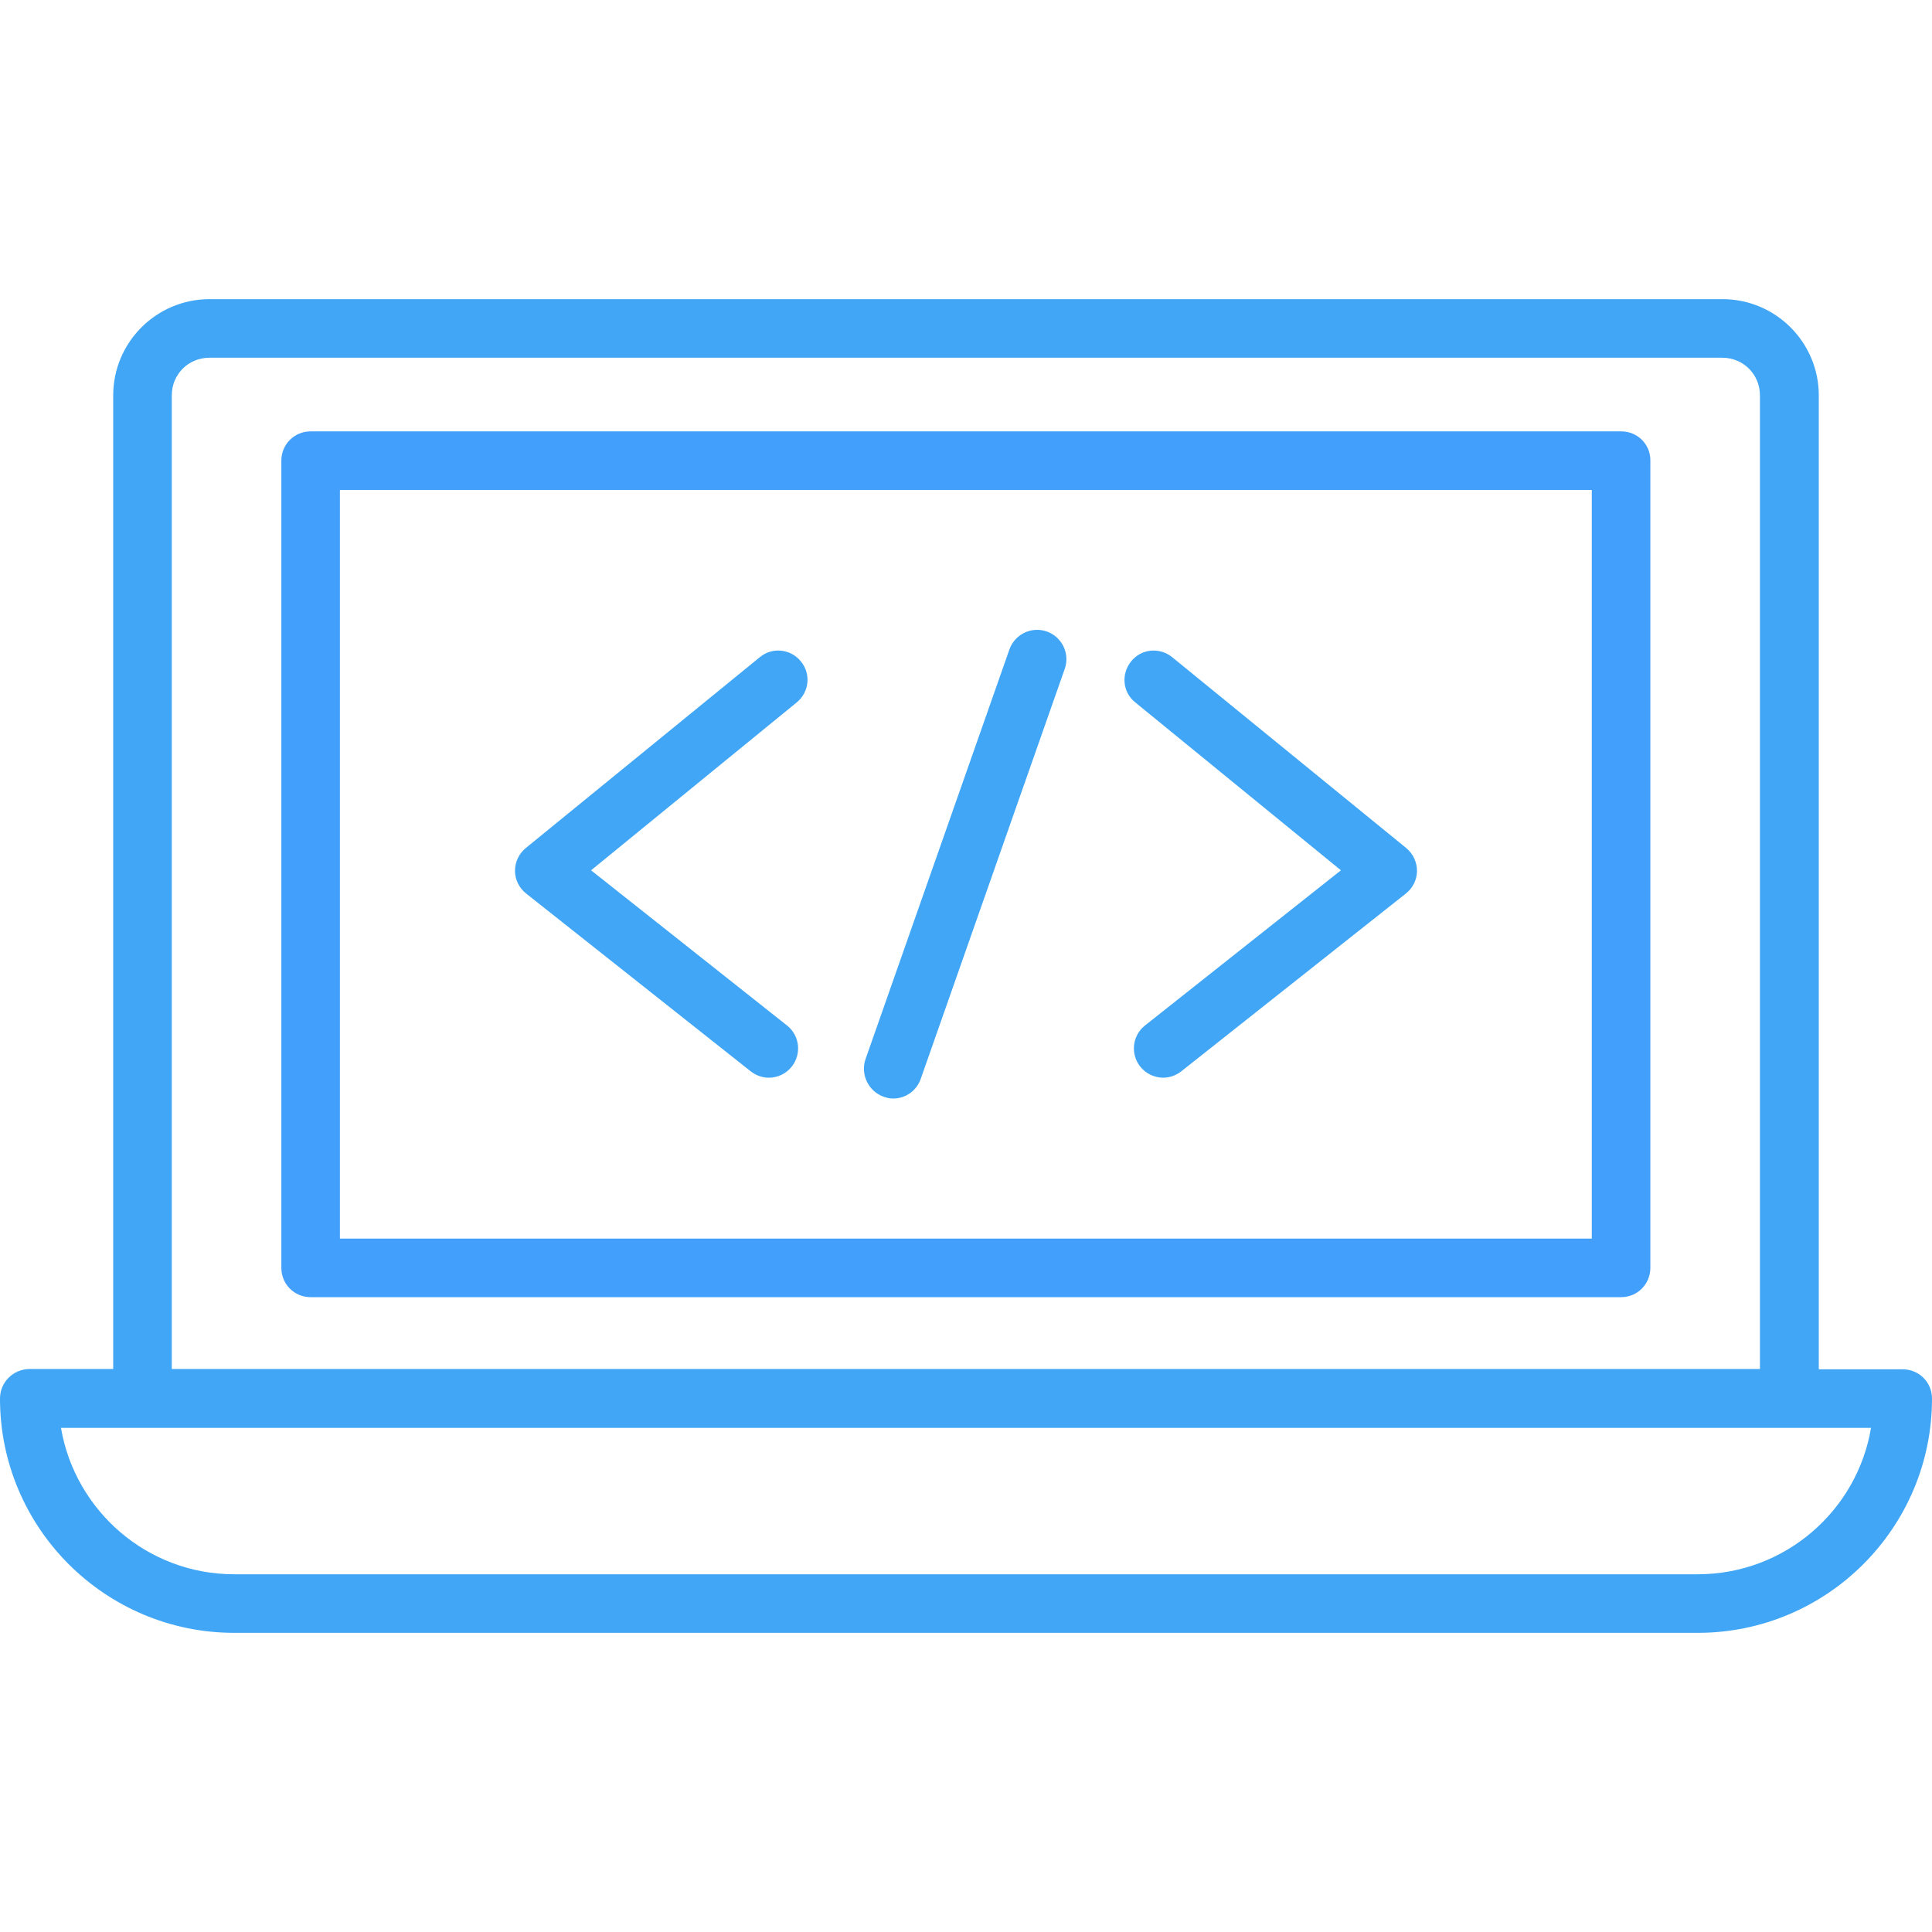
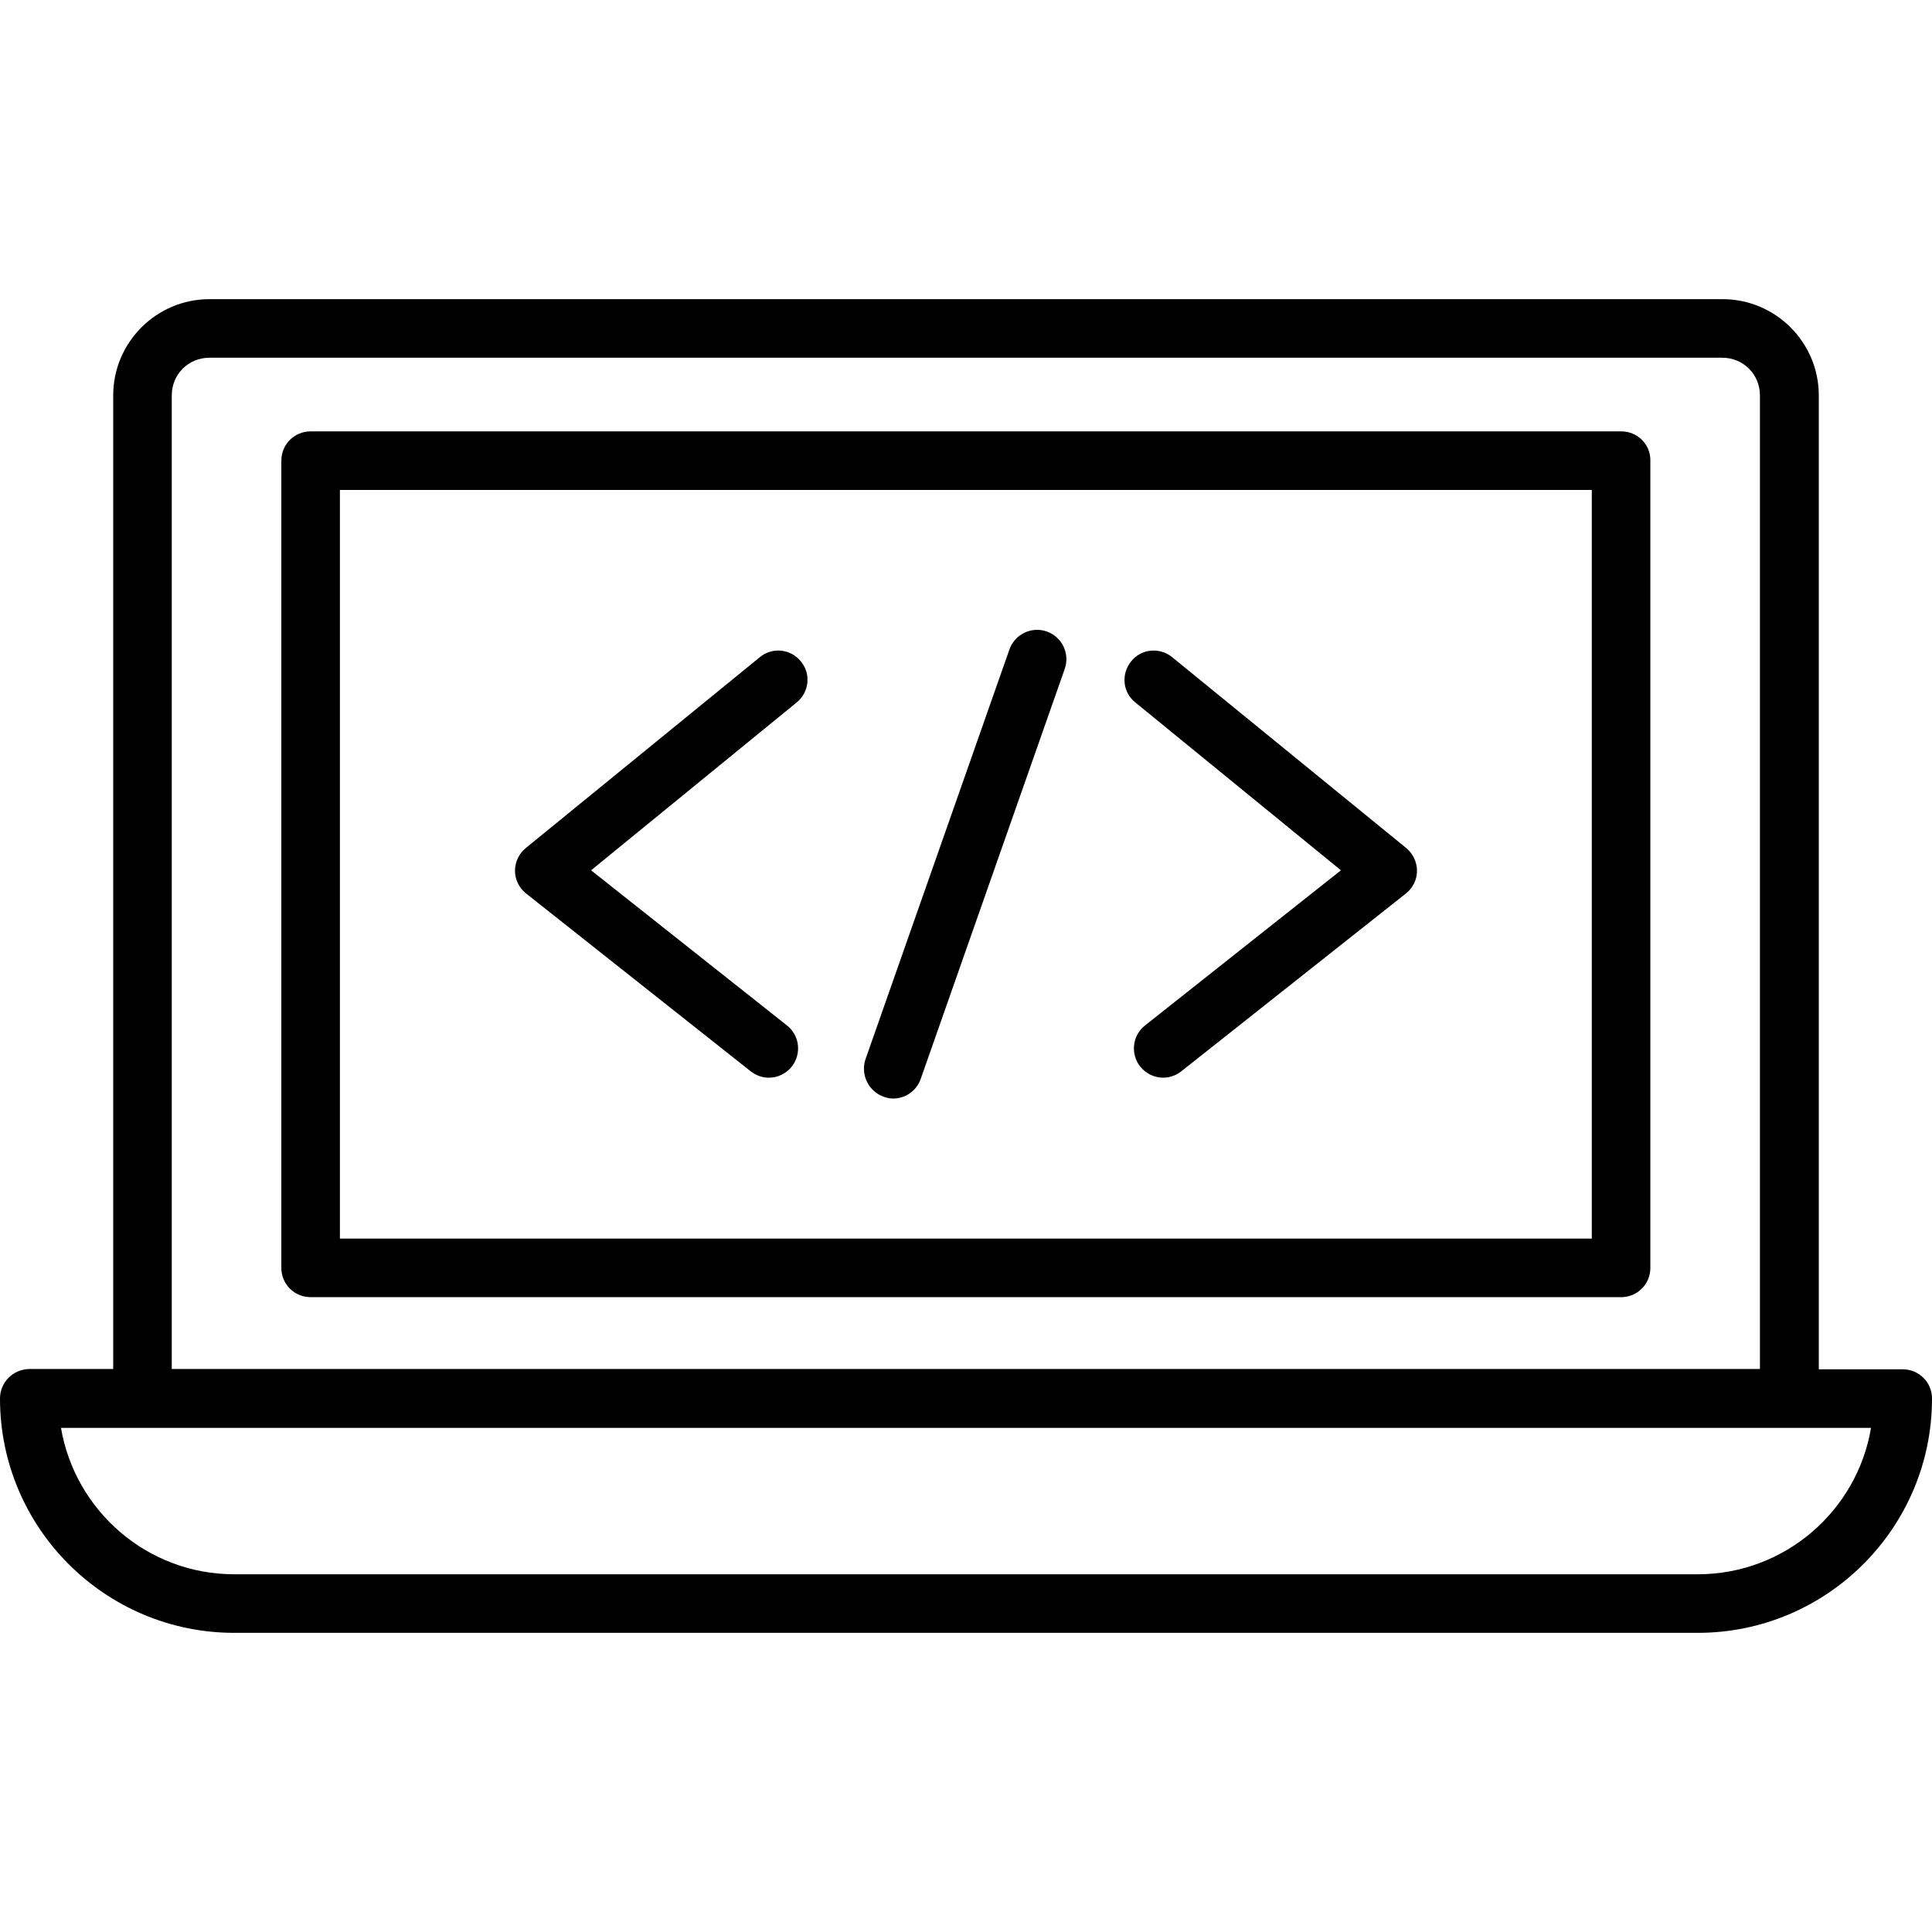
<svg xmlns="http://www.w3.org/2000/svg" enable-background="new 0 0 64 64" viewBox="0 0 64 64" id="coding">
-   <path fill="#40a6f5" d="M63.03,45.36h-2.78V13.1c0-1.76-1.43-3.19-3.19-3.19H6.94c-1.76,0-3.19,1.43-3.19,3.19v32.25H0.97C0.43,45.36,0,45.79,0,46.33c0,4.28,3.48,7.76,7.76,7.76h48.48c4.28,0,7.76-3.48,7.76-7.76C64,45.79,63.57,45.36,63.03,45.36zM5.69,13.1c0-0.7,0.55-1.25,1.25-1.25h50.11c0.7,0,1.25,0.55,1.25,1.25v32.25H5.69V13.1z M56.24,52.15H7.76c-2.88,0-5.27-2.1-5.74-4.85h59.96C61.52,50.05,59.12,52.15,56.24,52.15z" />
-   <path fill="#429ffc" d="M53.71,14.29H10.29c-0.54,0-0.97,0.43-0.97,0.97V42c0,0.54,0.43,0.97,0.97,0.97h43.41c0.54,0,0.97-0.43,0.97-0.97V15.26C54.68,14.72,54.24,14.29,53.71,14.29z M52.74,41.03H11.26v-24.8h41.47V41.03z" />
-   <path fill="#40a6f5" d="M24.87 35.49c.18.14.39.21.6.21.29 0 .57-.13.76-.37.33-.42.26-1.03-.16-1.36l-6.49-5.14 6.81-5.56c.42-.34.48-.95.14-1.36-.34-.42-.95-.48-1.36-.14l-7.75 6.32c-.23.19-.36.46-.36.76 0 .29.14.57.37.75L24.87 35.49zM44.42 28.83l-6.49 5.14c-.42.33-.49.94-.16 1.36.19.24.48.37.76.37.21 0 .42-.07.6-.21l7.44-5.89c.23-.18.37-.46.37-.75 0-.29-.13-.57-.36-.76l-7.75-6.32c-.42-.34-1.03-.28-1.36.14-.34.42-.28 1.03.14 1.36L44.42 28.83zM29.27 36.33c.11.04.21.06.32.06.4 0 .77-.25.91-.65l4.77-13.58c.18-.51-.09-1.06-.59-1.24-.51-.18-1.06.09-1.24.59l-4.77 13.58C28.5 35.6 28.77 36.15 29.27 36.33z" />
+   <path fill="#000000" d="M63.03,45.36h-2.78V13.1c0-1.76-1.43-3.19-3.19-3.19H6.94c-1.76,0-3.19,1.43-3.19,3.19v32.25H0.97C0.43,45.36,0,45.79,0,46.33c0,4.28,3.48,7.76,7.76,7.76h48.48c4.28,0,7.76-3.48,7.76-7.76C64,45.79,63.57,45.36,63.03,45.36zM5.69,13.1c0-0.7,0.55-1.25,1.25-1.25h50.11c0.7,0,1.25,0.55,1.25,1.25v32.25H5.69V13.1z M56.24,52.15H7.76c-2.88,0-5.27-2.1-5.74-4.85h59.96C61.52,50.05,59.12,52.15,56.24,52.15z" />
+   <path fill="#000000" d="M53.71,14.29H10.29c-0.54,0-0.97,0.43-0.97,0.97V42c0,0.54,0.43,0.97,0.97,0.97h43.41c0.54,0,0.97-0.43,0.97-0.97V15.26C54.68,14.72,54.24,14.29,53.71,14.29z M52.74,41.03H11.26v-24.8h41.47V41.03z" />
+   <path fill="#000000" d="M24.87 35.49c.18.14.39.21.6.21.29 0 .57-.13.76-.37.33-.42.26-1.03-.16-1.36l-6.49-5.14 6.81-5.56c.42-.34.48-.95.14-1.36-.34-.42-.95-.48-1.36-.14l-7.75 6.32c-.23.19-.36.46-.36.76 0 .29.14.57.37.75L24.87 35.49zM44.42 28.83l-6.49 5.14c-.42.33-.49.94-.16 1.36.19.24.48.37.76.37.21 0 .42-.07.6-.21l7.44-5.89c.23-.18.37-.46.37-.75 0-.29-.13-.57-.36-.76l-7.75-6.32c-.42-.34-1.03-.28-1.36.14-.34.42-.28 1.03.14 1.36L44.42 28.83zM29.27 36.33c.11.04.21.06.32.06.4 0 .77-.25.91-.65l4.77-13.58c.18-.51-.09-1.06-.59-1.24-.51-.18-1.06.09-1.24.59l-4.77 13.58C28.5 35.6 28.77 36.15 29.27 36.33z" />
</svg>
